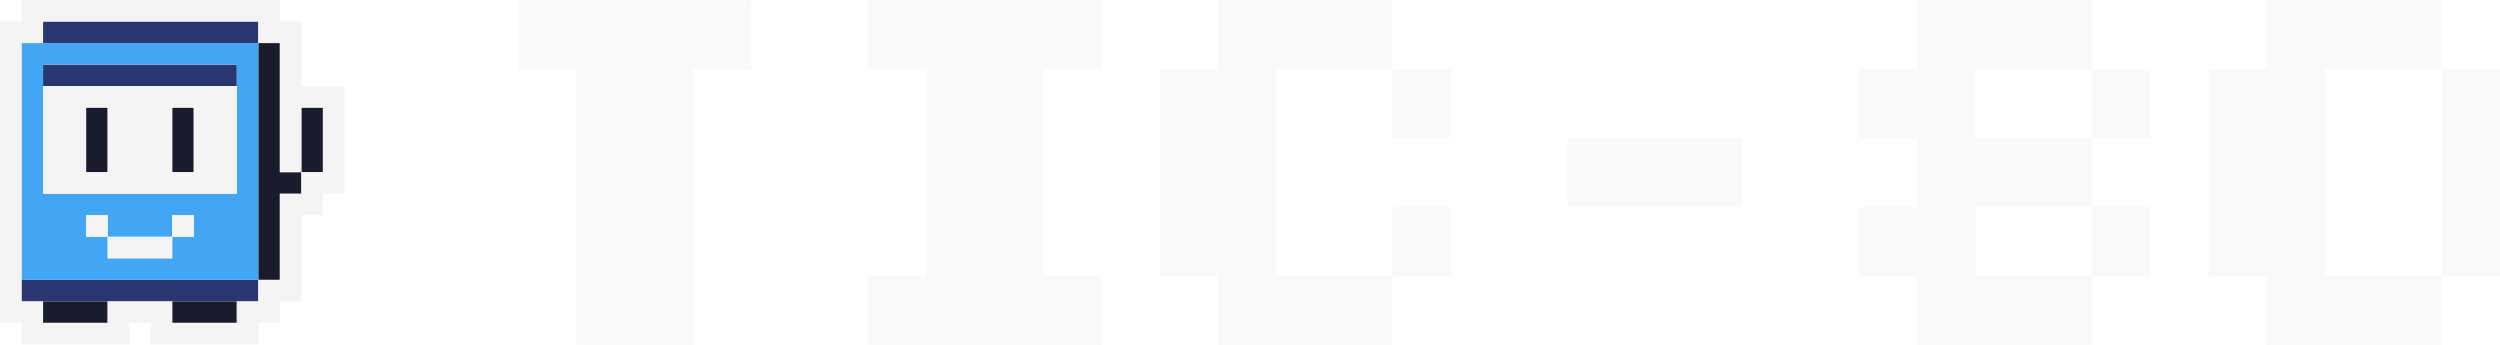
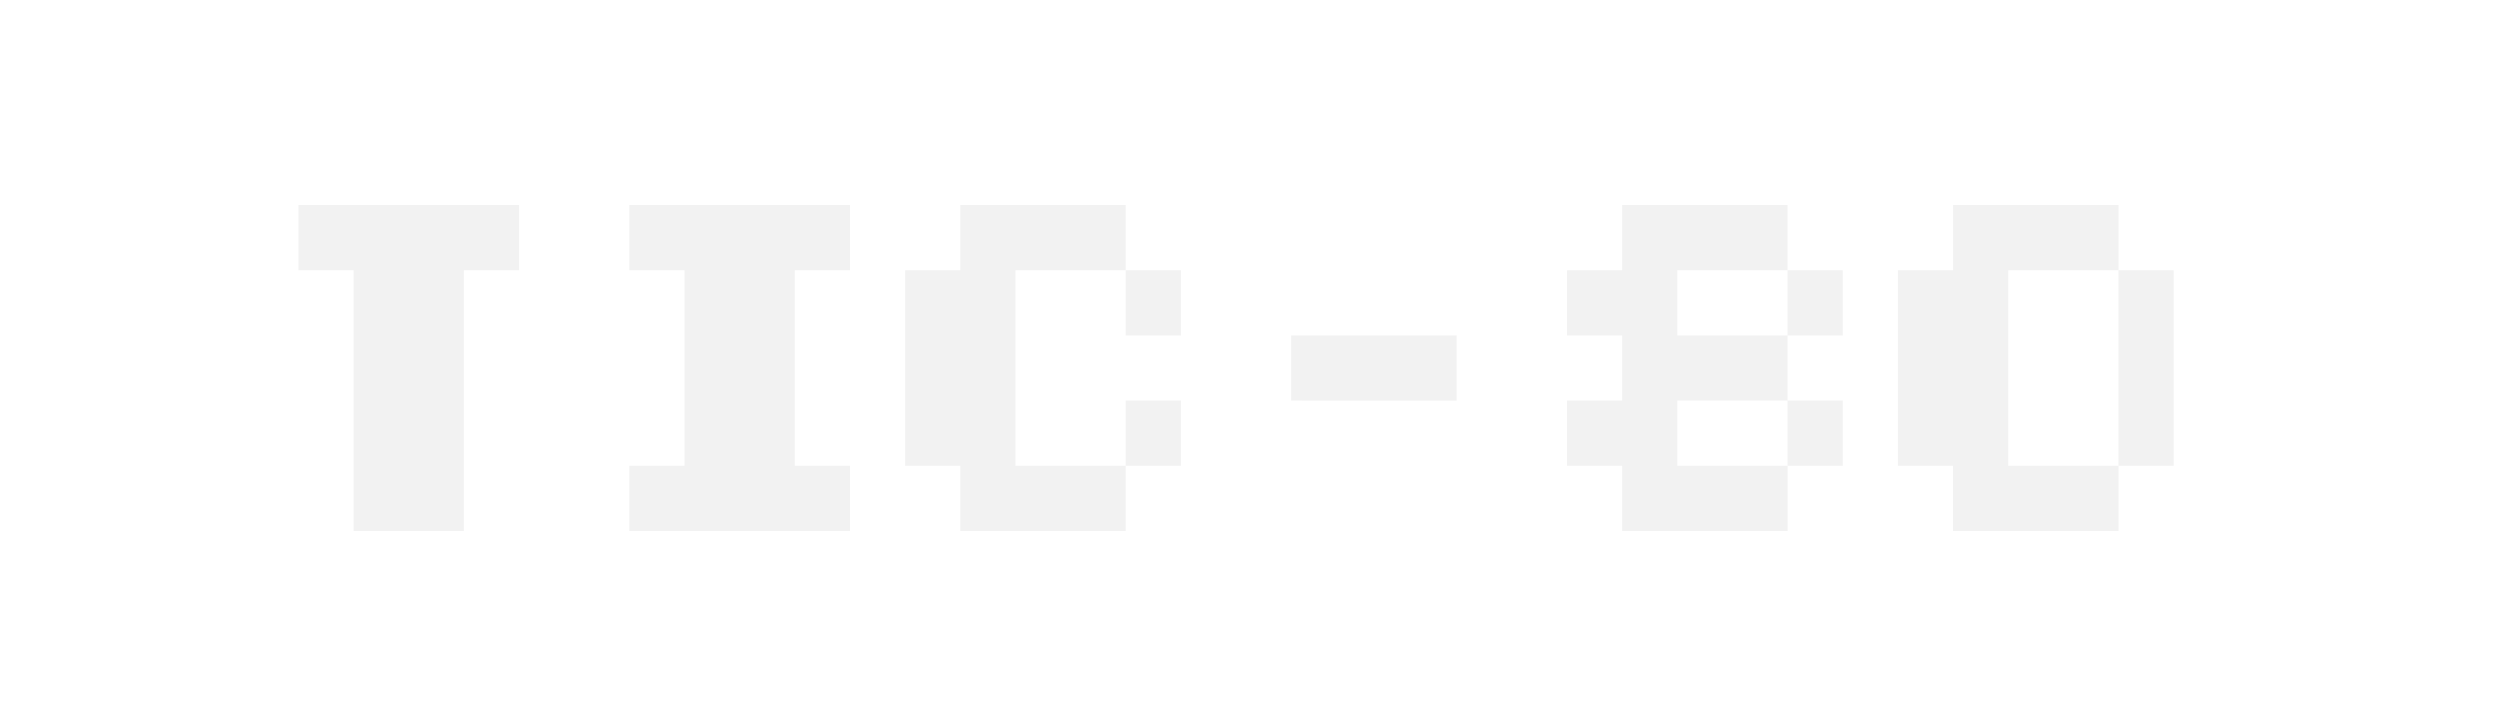
- <svg xmlns="http://www.w3.org/2000/svg" version="1.0" width="464.544" height="64.083" viewBox="0 0 4645.442 640.83" preserveAspectRatio="xMidYMid meet" id="svg26">
-   <defs id="defs30" />
-   <g id="layer101" fill="#1a1c2c" fill-rule="evenodd">
-     <path d="m 80,560 h 10 c 5,0 12,0 15,0 2,0 25,0 50,0 h 45 v 0 5 c 0,2 0,11 0,20 v 15 H 140 80 v -20 -20" id="path2" />
-     <path d="m 320,560 h 10 c 5,0 12,0 15,0 2,0 25,0 50,0 h 45 v 0 5 c 0,2 0,11 0,20 v 15 h -60 -60 v -20 -20" id="path4" />
-     <path d="m 480,510 v -25 c 0,-14 0,-28 0,-30 0,-3 0,-86 0,-185 V 90 80 h 10 15 15 v 120 120 h 20 20 v -60 -60 h 20 20 v 60 60 h -20 -20 v 20 20 h -20 -20 v 80 80 h -10 c -6,0 -13,0 -15,0 h -5 -10" id="path6" />
-     <path d="m 160,260 v -60 h 20 20 v 60 60 h -20 -20 v -60" id="path8" />
-     <path d="m 320,260 v -60 h 20 20 v 60 60 h -20 -20 v -60" id="path10" />
-   </g>
-   <g id="layer102" fill="#29366f" fill-rule="evenodd">
-     <path d="m 40,520 h 55 c 30,0 57,0 60,0 2,0 74,0 160,0 h 155 10 v 10 15 15 h -15 c -9,0 -18,0 -20,0 h -5 v 0 h -45 c -25,0 -48,0 -50,0 -3,0 -10,0 -15,0 h -10 v 0 h -45 c -25,0 -48,0 -50,0 -3,0 -10,0 -15,0 h -10 v 0 h -45 c -25,0 -48,0 -50,0 -3,0 -10,0 -15,0 H 80 v 0 h -5 c -3,0 -12,0 -20,0 H 40 v -20 -20" id="path13" />
-     <path d="m 440,160 h -45 c -25,0 -48,0 -50,0 -3,0 -64,0 -135,0 H 80 v 0 -20 -20 h 180 180 v 15 c 0,8 0,17 0,20 v 5" id="path15" />
-     <path d="m 80,80 v -5 c 0,-3 0,-12 0,-20 V 40 H 280 480 V 55 70 80 H 470 275 80" id="path17" />
-   </g>
-   <g id="layer103" fill="#41a6f6" fill-rule="evenodd">
-     <path d="m 40,520 v -40 c 0,-22 0,-121 0,-220 V 80 h 20 20 v 0 h 195 195 10 v 10 180 c 0,99 0,182 0,185 0,2 0,16 0,30 v 25 10 H 470 315 c -86,0 -158,0 -160,0 -3,0 -30,0 -60,0 H 40 m 160,-60 v -20 h -20 -20 v -20 -20 h 20 20 v 20 20 h 60 60 v -20 -20 h 20 20 v 20 20 h -20 -20 v 20 20 H 260 200 V 460 M 80,160 v -20 -20 h 180 180 v 15 c 0,8 0,17 0,20 v 5 0 5 c 0,2 0,47 0,100 v 95 H 260 80 V 260 160" id="path20" />
-   </g>
-   <g id="layer104" fill="#f4f4f4" fill-rule="evenodd">
-     <path d="M 40,620 V 600 H 20 0 V 320 40 H 20 40 V 20 0 h 240 240 v 20 20 h 20 20 v 60 60 h 40 40 v 100 100 h -20 -20 v 20 20 h -20 -20 v 80 80 h -20 -20 v 20 20 h -20 -20 v 20 20 H 380 280 v -20 -20 h -20 -20 v 20 20 H 140 40 v -20 m 40,-60 h -5 c -3,0 -12,0 -20,0 H 40 v -20 -20 0 -40 c 0,-22 0,-121 0,-220 V 80 h 20 20 v 0 -5 c 0,-3 0,-12 0,-20 V 40 h 200 200 v 15 15 10 h 10 15 15 v 120 120 h 20 20 v -60 -60 h 20 20 v 60 60 h -20 -20 v 20 20 h -20 -20 v 80 80 h -10 c -6,0 -13,0 -15,0 h -5 -10 v 10 15 15 h -15 c -9,0 -18,0 -20,0 h -5 v 0 5 c 0,2 0,11 0,20 v 15 h -60 -60 v -20 -20 0 h -45 c -25,0 -48,0 -50,0 -3,0 -10,0 -15,0 h -10 v 0 5 c 0,2 0,11 0,20 v 15 H 140 80 V 580 560 M 200,460 v -20 h -20 -20 v -20 -20 h 20 20 v 20 20 h 60 60 v -20 -20 h 20 20 v 20 20 h -20 -20 v 20 20 H 260 200 V 460 M 80,160 h 130 c 71,0 132,0 135,0 2,0 25,0 50,0 h 45 v 0 5 c 0,2 0,47 0,100 v 95 H 260 80 V 260 160 m 80,100 v -60 h 20 20 v 60 60 h -20 -20 v -60 m 160,0 v -60 h 20 20 v 60 60 h -20 -20 v -60" id="path23" />
-   </g>
-   <g id="g941" transform="matrix(11.68886,0,0,11.68886,376.9271,-401.8934)" style="fill:#f9f9f9">
-     <g id="g6" style="fill:#f9f9f9;fill-opacity:1" transform="matrix(0.8049019,0,0,0.8324677,74.61659,6.190925)">
-       <path d="M -18.899,99.722 V 47.1 H -30.416 V 33.939 H 15.636 V 47.1 H 4.119 v 52.623 z m 57.554,0 V 86.563 H 50.171 V 47.1 H 38.655 V 33.939 H 84.707 V 47.1 H 73.19 V 86.563 h 11.517 v 13.16 z m 69.071,0 V 86.563 H 96.225 V 47.1 H 107.726 V 33.939 H 142.261 V 47.1 H 119.242 V 86.563 H 142.261 V 99.722 Z M 142.261,60.26 V 47.1 h 11.517 v 13.16 z m 0,26.303 V 73.401 h 11.517 V 86.563 Z M 176.796,73.401 V 60.26 h 34.535 v 13.142 z m 69.071,26.321 V 86.563 h -11.501 V 73.401 h 11.501 V 60.26 h -11.501 V 47.1 h 11.501 V 33.939 h 34.535 v 13.161 h -23.019 v 13.16 h 23.019 V 73.401 H 257.384 V 86.563 h 23.019 v 13.16 z m 34.535,-39.463 V 47.1 h 11.517 v 13.16 z m 0,26.303 V 73.401 h 11.517 V 86.563 Z m 34.535,13.16 V 86.563 H 303.437 V 47.1 h 11.501 V 33.939 h 34.535 V 47.1 H 326.455 V 86.563 h 23.019 V 99.722 Z M 349.473,86.563 V 47.1 h 11.517 V 86.563 Z" id="path4-7" style="fill:#f9f9f9;fill-opacity:1;stroke-width:1.295" />
-     </g>
+ <svg xmlns="http://www.w3.org/2000/svg" viewBox="0 0 420 120" version="1.1" id="svg8" width="420" height="120">
+   <defs id="defs12" />
+   <text transform="scale(0.983304,1.016979)" font-size="1" id="text2" x="488.807" y="43.647" style="font-size:0.819px;font-family:ArialMT;fill:#c23334;stroke-width:0.819">I don’t like bugs!</text>
+   <g id="g6" style="fill:#657060;fill-opacity:1" transform="matrix(0.8049019,0,0,0.8324677,74.61659,6.190925)">
+     <path d="M -18.899,99.722 V 47.1 H -30.416 V 33.939 H 15.636 V 47.1 H 4.119 v 52.623 z m 57.554,0 V 86.563 H 50.171 V 47.1 H 38.655 V 33.939 H 84.707 V 47.1 H 73.19 V 86.563 h 11.517 v 13.16 z m 69.071,0 V 86.563 H 96.225 V 47.1 H 107.726 V 33.939 H 142.261 V 47.1 H 119.242 V 86.563 H 142.261 V 99.722 Z M 142.261,60.26 V 47.1 h 11.517 v 13.16 z m 0,26.303 V 73.401 h 11.517 V 86.563 Z M 176.796,73.401 V 60.26 h 34.535 v 13.142 z m 69.071,26.321 V 86.563 h -11.501 V 73.401 h 11.501 V 60.26 h -11.501 V 47.1 h 11.501 V 33.939 h 34.535 v 13.161 h -23.019 v 13.16 h 23.019 V 73.401 H 257.384 V 86.563 h 23.019 v 13.16 z m 34.535,-39.463 V 47.1 h 11.517 v 13.16 z m 0,26.303 V 73.401 h 11.517 V 86.563 Z m 34.535,13.16 V 86.563 H 303.437 V 47.1 h 11.501 V 33.939 h 34.535 V 47.1 H 326.455 V 86.563 h 23.019 V 99.722 Z M 349.473,86.563 V 47.1 h 11.517 V 86.563 Z" id="path4" style="fill:#f2f2f2;fill-opacity:1;stroke-width:1.295" />
  </g>
</svg>
